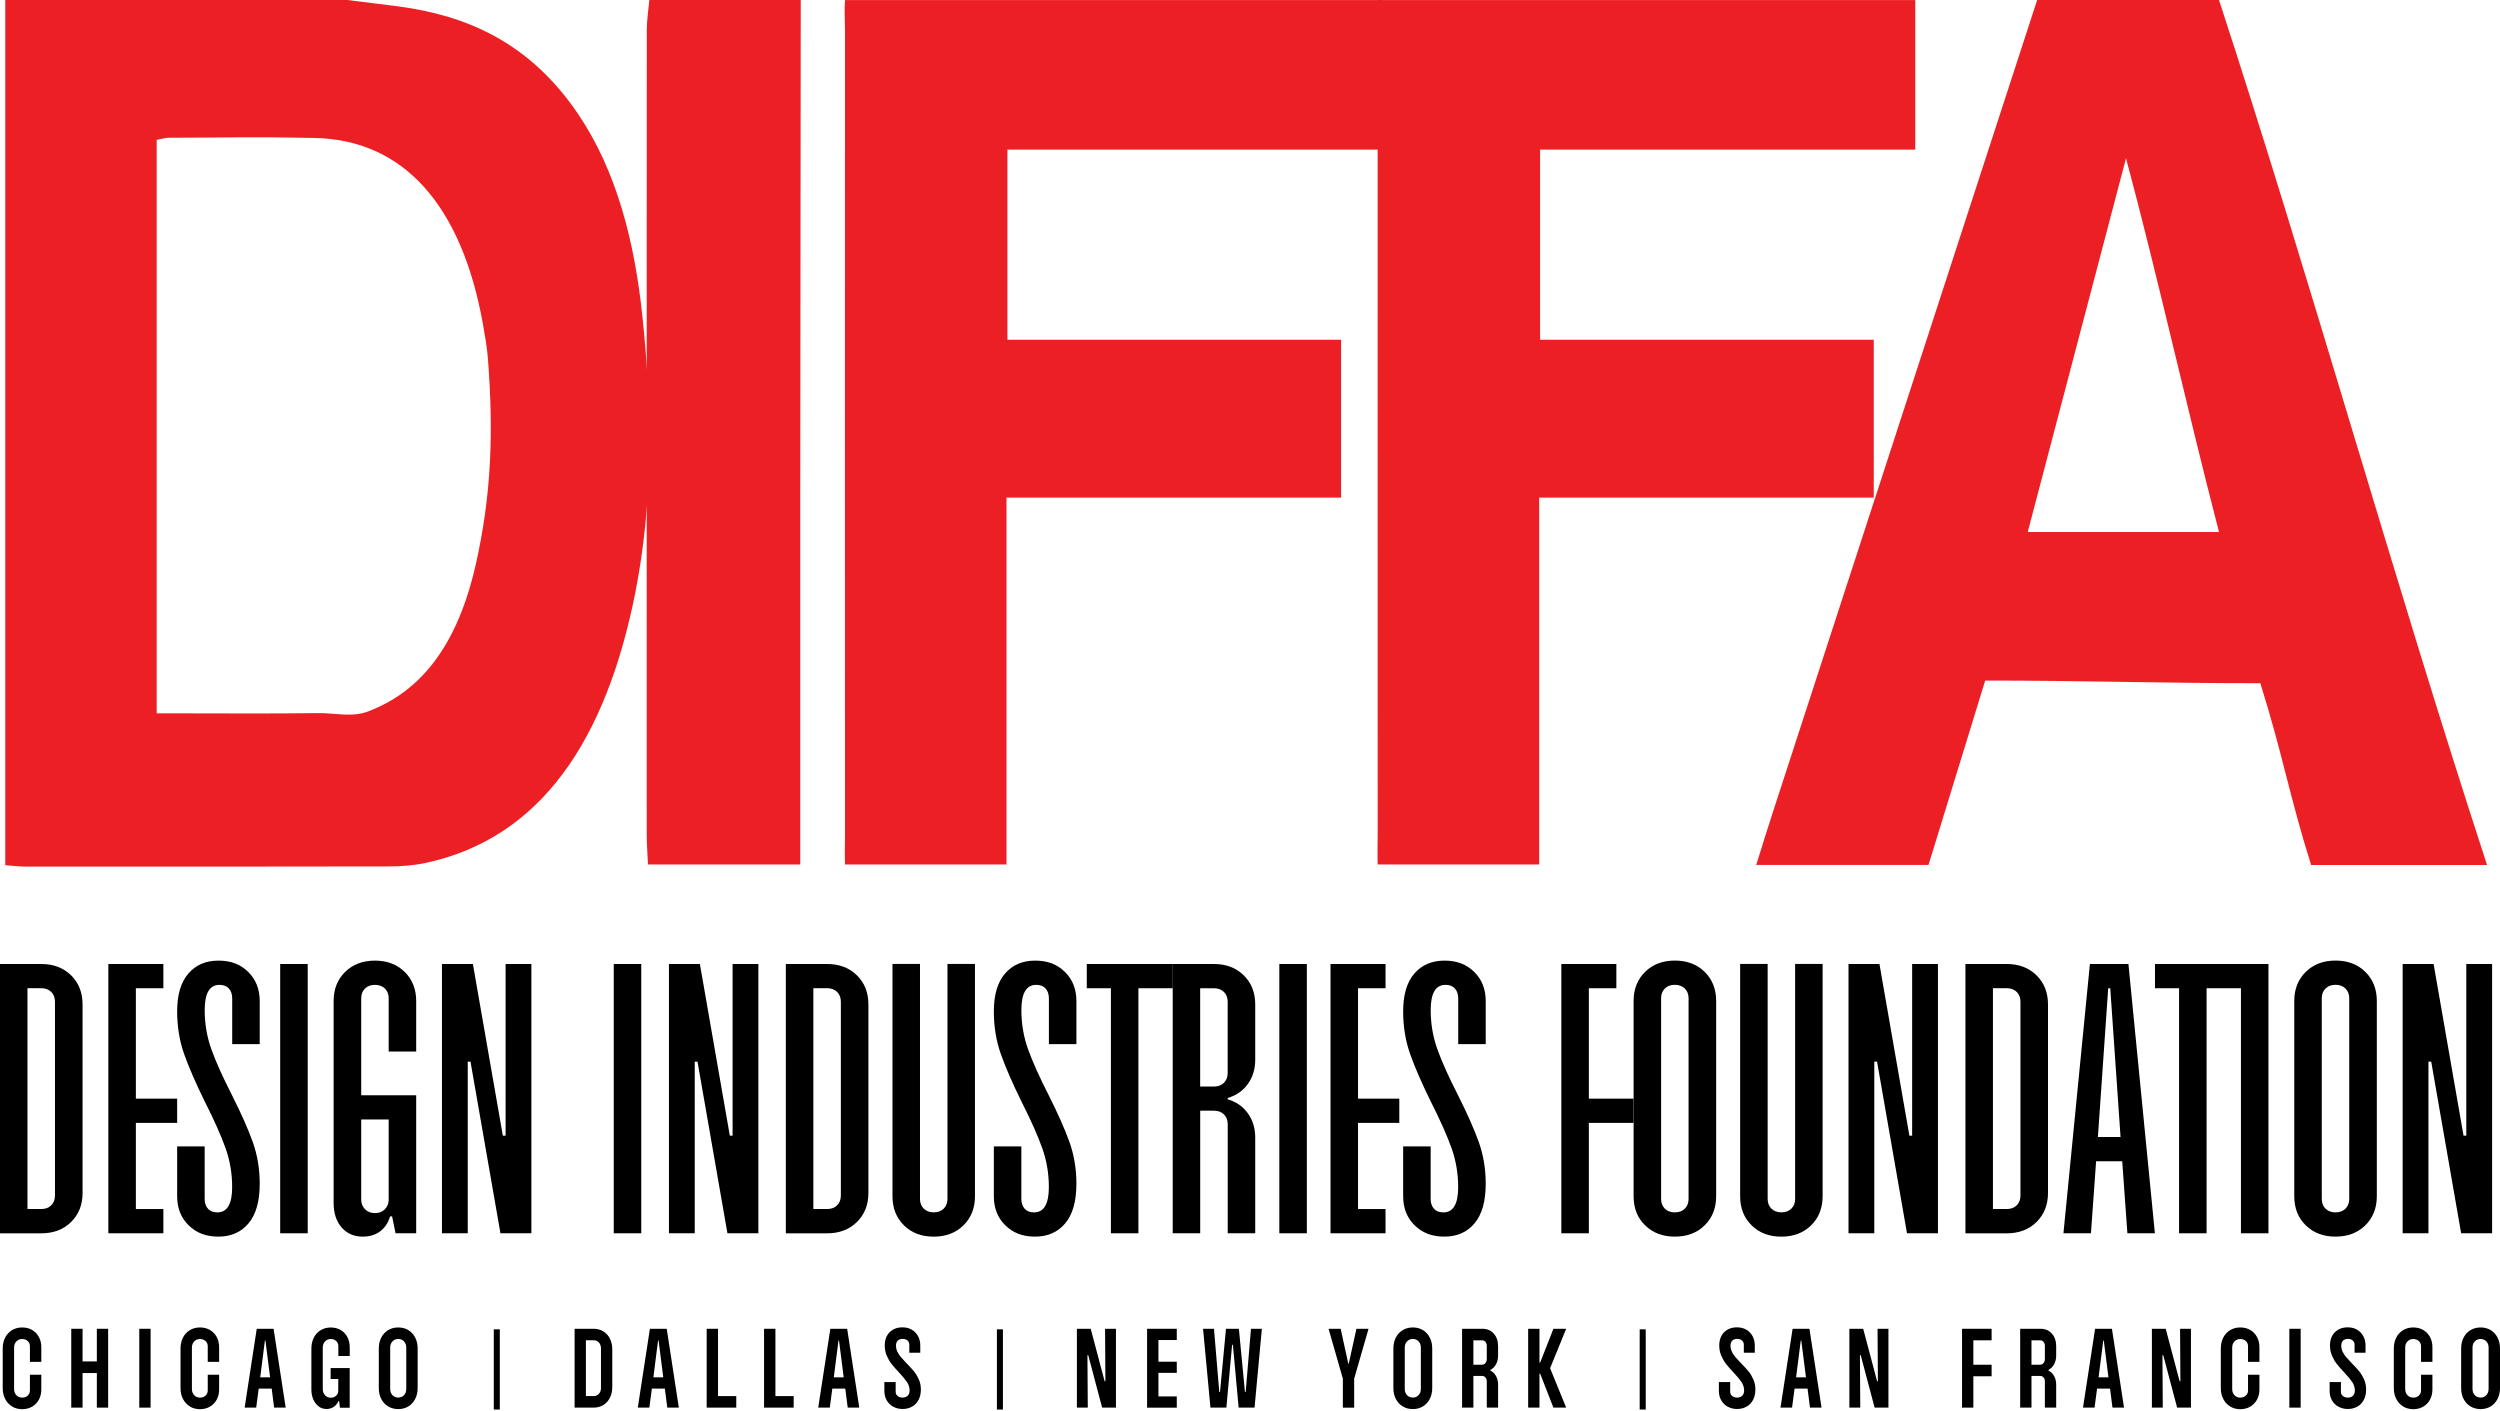
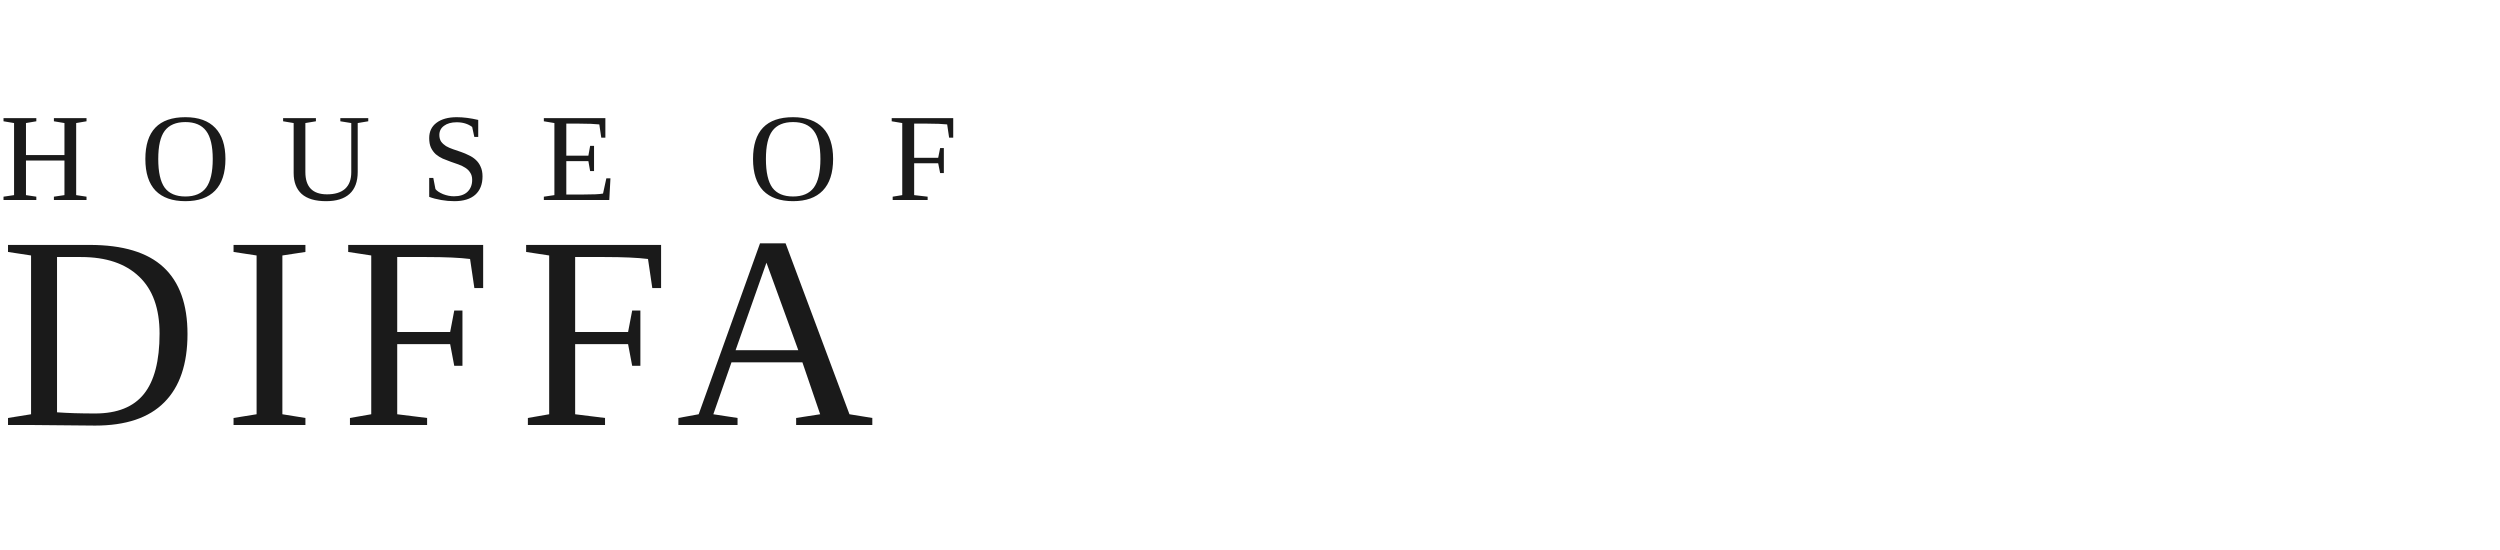
- <svg xmlns="http://www.w3.org/2000/svg" width="994" height="561" viewBox="0 0 994 561" fill="none">
-   <path d="M137.974 0C144.783 0.849 151.592 1.641 158.401 2.547C185.587 6.168 210.625 16.863 229.903 45.403C245.202 68.039 252.327 96.069 255.441 125.948C259.253 162.542 259.752 199.287 252.644 235.391C240.974 294.583 214.92 333.064 169.688 343.004C164.711 344.098 159.616 344.495 154.572 344.495C106.36 344.608 58.132 344.57 9.92 344.551C7.806 344.551 5.692 344.268 2.096 344.004V0C47.394 0 92.693 0 137.991 0H137.974ZM62.31 283.624C65.823 283.624 68.686 283.624 71.55 283.624C92.593 283.624 105.345 283.793 126.388 283.529C133.546 283.435 139.939 285.397 146.731 282.737C164.527 275.777 181.025 260.441 189.166 224.432C195.492 196.477 196.191 171.634 194.027 142.963C193.678 138.247 192.845 133.55 192.029 128.928C183.556 81.507 160.415 55.57 125.072 54.854C99.501 54.325 92.726 54.722 67.155 54.778C65.64 54.778 64.125 55.288 62.294 55.608V283.643L62.31 283.624Z" fill="#EC2024" />
-   <path d="M809.974 0C831.083 0 861.165 0 882.275 0C919.599 114.253 951.146 228.525 988.853 343.929H918.9C910.276 316.502 907.546 299.752 898.706 271.646C858.685 271.646 829.518 270.59 789.314 270.59C780.74 298.28 775.463 315.861 766.773 343.91H698.268C700.632 336.402 702.663 329.687 704.843 323.066L809.974 0ZM806.211 211.53H882.275C869.023 160.373 857.753 109.273 845.3 62.927L806.228 211.53H806.211Z" fill="#EC2024" />
-   <path d="M549.715 0V59.475H400.551V135.078H533.217V197.835H400.185V343.703H335.975C335.825 339.779 335.975 335.874 335.975 331.97C335.958 225.318 335.925 118.648 335.975 11.997C335.975 7.998 335.675 3.999 335.975 0.019C403.049 0.019 482.641 0.019 549.715 0.019V0Z" fill="#EC2024" />
-   <path d="M761.506 0V59.475H612.342V135.078H745.008V197.835H611.976V343.703H547.766C547.616 339.779 547.766 335.874 547.766 331.97C547.749 225.318 547.716 118.648 547.766 11.997C547.766 7.998 547.466 3.999 547.766 0.019C614.84 0.019 694.432 0.019 761.506 0.019V0Z" fill="#EC2024" />
-   <path d="M318.377 0C318.31 66.926 318.21 133.833 318.177 200.759C318.143 244.144 318.177 287.547 318.177 330.932V343.703H257.629C257.463 339.741 257.146 335.818 257.146 331.913C257.113 225.262 257.113 118.629 257.163 11.978C257.163 7.979 257.829 3.999 258.178 0C278.256 0 298.316 0 318.393 0H318.377Z" fill="#EC2024" />
-   <path d="M0 383.288H16.414C21.242 383.288 25.188 384.778 28.251 387.777C31.297 390.777 32.829 394.625 32.829 399.359V474.301C32.829 479.035 31.297 482.883 28.251 485.883C25.188 488.882 21.259 490.372 16.414 490.372H0V383.307V383.288ZM16.398 480.714C18.046 480.714 19.361 480.224 20.36 479.243C21.359 478.262 21.858 476.961 21.858 475.357V398.265C21.858 396.662 21.359 395.36 20.36 394.379C19.361 393.399 18.029 392.908 16.398 392.908H10.921V480.695H16.398V480.714Z" fill="black" />
-   <path d="M43.08 383.288H64.955V392.927H54.017V436.821H70.432V446.46H54.017V480.714H64.955V490.353H43.08V383.288Z" fill="black" />
-   <path d="M529.012 383.288H550.887V392.927H539.949V436.821H556.364V446.46H539.949V480.714H550.887V490.353H529.012V383.288Z" fill="black" />
-   <path d="M75.012 487.194C71.948 484.214 70.434 480.347 70.434 475.613V455.807H81.371V476.688C81.371 478.291 81.804 479.593 82.669 480.573C83.535 481.554 84.784 482.045 86.432 482.045C90.344 482.045 92.308 478.706 92.308 472.01C92.308 466.577 91.426 461.371 89.645 456.41C87.864 451.449 85.2 445.451 81.637 438.415C77.892 430.832 75.095 424.4 73.23 419.137C71.366 413.875 70.434 408.216 70.434 402.142C70.434 395.54 71.915 390.523 74.879 387.09C77.842 383.657 81.82 381.94 86.848 381.94C91.876 381.94 95.621 383.43 98.684 386.43C101.731 389.429 103.262 393.277 103.262 398.011V415.139H92.325V396.936C92.325 395.333 91.892 394.031 91.027 393.05C90.161 392.069 88.912 391.579 87.264 391.579C83.335 391.579 81.388 394.918 81.388 401.614C81.388 407.065 82.27 412.253 84.051 417.214C85.832 422.174 88.546 428.211 92.192 435.341C95.921 442.754 98.701 449.016 100.532 454.147C102.347 459.277 103.262 464.785 103.262 470.671C103.262 477.631 101.781 482.875 98.818 486.402C95.854 489.929 91.859 491.684 86.848 491.684C81.837 491.684 78.075 490.193 75.012 487.194Z" fill="black" />
-   <path d="M111.406 383.288H122.344V490.353H111.406V383.288Z" fill="black" />
-   <path d="M135.795 488.005C133.697 485.553 132.648 482.309 132.648 478.31V398.011C132.648 393.277 134.18 389.429 137.227 386.43C140.273 383.449 144.218 381.94 149.063 381.94C153.907 381.94 157.836 383.43 160.899 386.43C163.946 389.429 165.477 393.277 165.477 398.011V418.081H154.54V396.936C154.54 395.333 154.04 394.031 153.042 393.05C152.043 392.069 150.711 391.579 149.08 391.579C147.448 391.579 146.116 392.069 145.117 393.05C144.119 394.031 143.619 395.333 143.619 396.936V476.971C143.619 478.48 144.119 479.762 145.117 480.781C146.116 481.8 147.448 482.328 149.08 482.328C150.711 482.328 152.043 481.818 153.042 480.781C154.04 479.762 154.54 478.48 154.54 476.971V445.112H140.256V435.473H165.477V490.344H157.27L155.905 483.648H155.089C154.357 486.138 153.058 488.119 151.194 489.533C149.329 490.967 147.015 491.684 144.285 491.684C140.722 491.684 137.909 490.458 135.811 488.005H135.795Z" fill="black" />
-   <path d="M175.721 383.288H188.023L199.926 451.533H201.025V383.288H211.28V490.353H198.977L187.074 422.108H185.976V490.353H175.721V383.288Z" fill="black" />
-   <path d="M244.027 383.288H254.965V490.353H244.027V383.288Z" fill="black" />
-   <path d="M265.973 383.288H278.275L290.178 451.533H291.277V383.288H301.532V490.353H289.229L277.326 422.108H276.228V490.353H265.973V383.288Z" fill="black" />
-   <path d="M312.449 383.288H328.864C333.691 383.288 337.637 384.778 340.7 387.777C343.747 390.777 345.278 394.625 345.278 399.359V474.301C345.278 479.035 343.747 482.883 340.7 485.883C337.637 488.882 333.708 490.372 328.864 490.372H312.449V383.307V383.288ZM328.864 480.714C330.512 480.714 331.827 480.224 332.826 479.243C333.825 478.262 334.324 476.961 334.324 475.357V398.265C334.324 396.662 333.825 395.36 332.826 394.379C331.827 393.399 330.495 392.908 328.864 392.908H323.387V480.695H328.864V480.714Z" fill="black" />
-   <path d="M359.43 487.203C356.366 484.223 354.852 480.356 354.852 475.621V383.27H365.789V476.678C365.789 478.281 366.288 479.583 367.287 480.564C368.286 481.544 369.618 482.035 371.249 482.035C372.881 482.035 374.213 481.544 375.211 480.564C376.21 479.583 376.71 478.281 376.71 476.678V383.27H387.647V475.621C387.647 480.356 386.116 484.204 383.069 487.203C380.006 490.202 376.077 491.693 371.233 491.693C366.388 491.693 362.459 490.202 359.396 487.203H359.43Z" fill="black" />
-   <path d="M399.728 487.194C396.665 484.214 395.15 480.347 395.15 475.613V455.807H406.088V476.688C406.088 478.291 406.521 479.593 407.386 480.573C408.252 481.554 409.501 482.045 411.149 482.045C415.061 482.045 417.025 478.706 417.025 472.01C417.025 466.577 416.143 461.371 414.362 456.41C412.58 451.449 409.917 445.451 406.354 438.415C402.608 430.832 399.812 424.4 397.947 419.137C396.083 413.875 395.15 408.216 395.15 402.142C395.15 395.54 396.632 390.523 399.595 387.09C402.559 383.657 406.537 381.94 411.565 381.94C416.592 381.94 420.338 383.43 423.401 386.43C426.448 389.429 427.979 393.277 427.979 398.011V415.139H417.042V396.936C417.042 395.333 416.609 394.031 415.743 393.05C414.878 392.069 413.629 391.579 411.981 391.579C408.052 391.579 406.104 394.918 406.104 401.614C406.104 407.065 406.987 412.253 408.768 417.214C410.549 422.174 413.263 428.211 416.909 435.341C420.638 442.754 423.418 449.016 425.249 454.147C427.064 459.277 427.979 464.785 427.979 470.671C427.979 477.631 426.498 482.875 423.534 486.402C420.571 489.929 416.576 491.684 411.565 491.684C406.554 491.684 402.792 490.193 399.728 487.194Z" fill="black" />
-   <path d="M441.678 392.927H432.105V383.288H466.299V392.927H452.632V490.353H441.694V392.927H441.678Z" fill="black" />
-   <path d="M466.248 383.288H482.662C487.49 383.288 491.436 384.778 494.499 387.778C497.545 390.777 499.077 394.625 499.077 399.359V421.316C499.077 425.069 498.095 428.295 496.13 431.011C494.166 433.727 491.502 435.576 488.123 436.557V437.085C491.502 438.066 494.166 439.914 496.13 442.631C498.095 445.347 499.077 448.591 499.077 452.326V490.334H488.14V446.969C488.14 445.366 487.64 444.064 486.641 443.083C485.642 442.102 484.311 441.612 482.679 441.612H477.202V490.334H466.265V383.27L466.248 383.288ZM482.662 432.011C484.311 432.011 485.626 431.52 486.625 430.54C487.623 429.559 488.123 428.257 488.123 426.654V398.284C488.123 396.681 487.623 395.379 486.625 394.398C485.626 393.418 484.294 392.927 482.662 392.927H477.185V432.011H482.662Z" fill="black" />
-   <path d="M508.662 383.288H519.599V490.353H508.662V383.288Z" fill="black" />
-   <path d="M562.471 487.194C559.408 484.214 557.893 480.347 557.893 475.613V455.807H568.83V476.688C568.83 478.291 569.263 479.593 570.129 480.573C570.994 481.554 572.243 482.045 573.891 482.045C577.803 482.045 579.767 478.706 579.767 472.01C579.767 466.577 578.885 461.371 577.104 456.41C575.323 451.449 572.659 445.451 569.096 438.415C565.351 430.832 562.554 424.4 560.689 419.137C558.825 413.875 557.893 408.216 557.893 402.142C557.893 395.54 559.374 390.523 562.337 387.09C565.301 383.657 569.296 381.94 574.307 381.94C579.318 381.94 583.08 383.43 586.143 386.43C589.19 389.429 590.721 393.277 590.721 398.011V415.139H579.784V396.936C579.784 395.333 579.351 394.031 578.486 393.05C577.62 392.069 576.371 391.579 574.723 391.579C570.794 391.579 568.847 394.918 568.847 401.614C568.847 407.065 569.729 412.253 571.51 417.214C573.292 422.174 576.005 428.211 579.651 435.341C583.38 442.754 586.16 449.016 587.991 454.147C589.806 459.277 590.721 464.785 590.721 470.671C590.721 477.631 589.24 482.875 586.277 486.402C583.313 489.929 579.318 491.684 574.307 491.684C569.296 491.684 565.534 490.193 562.471 487.194Z" fill="black" />
-   <path d="M620.787 383.288H642.662V392.927H631.725V436.821H649.504V446.46H631.725V490.353H620.787V383.288Z" fill="black" />
-   <path d="M654.096 487.194C651.033 484.214 649.518 480.347 649.518 475.612V397.992C649.518 393.257 651.049 389.409 654.096 386.41C657.142 383.43 661.088 381.921 665.932 381.921C670.776 381.921 674.705 383.411 677.768 386.41C680.815 389.409 682.346 393.257 682.346 397.992V475.612C682.346 480.347 680.815 484.195 677.768 487.194C674.705 490.193 670.776 491.683 665.932 491.683C661.088 491.683 657.159 490.193 654.096 487.194ZM661.953 480.573C662.952 481.554 664.284 482.044 665.915 482.044C667.547 482.044 668.879 481.554 669.877 480.573C670.876 479.592 671.376 478.291 671.376 476.687V396.917C671.376 395.313 670.876 394.012 669.877 393.031C668.879 392.05 667.547 391.56 665.915 391.56C664.284 391.56 662.952 392.05 661.953 393.031C660.954 394.012 660.455 395.313 660.455 396.917V476.687C660.455 478.291 660.954 479.592 661.953 480.573Z" fill="black" />
-   <path d="M696.459 487.203C693.396 484.223 691.881 480.356 691.881 475.621V383.27H702.818V476.678C702.818 478.281 703.318 479.583 704.317 480.564C705.315 481.544 706.647 482.035 708.279 482.035C709.91 482.035 711.242 481.544 712.241 480.564C713.24 479.583 713.739 478.281 713.739 476.678V383.27H724.676V475.621C724.676 480.356 723.145 484.204 720.098 487.203C717.035 490.202 713.106 491.693 708.262 491.693C703.418 491.693 699.489 490.202 696.426 487.203H696.459Z" fill="black" />
-   <path d="M734.965 383.288H747.267L759.17 451.533H760.269V383.288H770.524V490.353H758.221L746.318 422.108H745.22V490.353H734.965V383.288Z" fill="black" />
-   <path d="M781.457 383.288H797.871C802.699 383.288 806.645 384.778 809.708 387.777C812.754 390.777 814.286 394.625 814.286 399.359V474.301C814.286 479.035 812.754 482.883 809.708 485.883C806.645 488.882 802.716 490.372 797.871 490.372H781.457V383.307V383.288ZM797.871 480.714C799.52 480.714 800.835 480.224 801.834 479.243C802.832 478.262 803.332 476.961 803.332 475.357V398.265C803.332 396.662 802.832 395.36 801.834 394.379C800.835 393.399 799.503 392.908 797.871 392.908H792.394V480.695H797.871V480.714Z" fill="black" />
-   <path d="M830.947 383.288H846.263L856.784 490.353H845.847L843.799 461.719H833.411L831.363 490.353H820.426L830.947 383.288ZM843.133 452.081L839.038 392.927H838.222L834.127 452.081H843.15H843.133Z" fill="black" />
-   <path d="M866.397 392.927H856.824V383.288H896.479V392.927H877.334V490.353H866.397V392.927Z" fill="black" />
-   <path d="M891 383.288H901.937V490.353H891V383.288Z" fill="black" />
-   <path d="M916.775 487.194C913.712 484.214 912.197 480.347 912.197 475.612V397.992C912.197 393.257 913.729 389.409 916.775 386.41C919.822 383.43 923.767 381.921 928.612 381.921C933.456 381.921 937.385 383.411 940.448 386.41C943.495 389.409 945.026 393.257 945.026 397.992V475.612C945.026 480.347 943.495 484.195 940.448 487.194C937.385 490.193 933.456 491.683 928.612 491.683C923.767 491.683 919.838 490.193 916.775 487.194ZM924.633 480.573C925.632 481.554 926.964 482.044 928.595 482.044C930.226 482.044 931.558 481.554 932.557 480.573C933.556 479.592 934.055 478.291 934.055 476.687V396.917C934.055 395.313 933.556 394.012 932.557 393.031C931.558 392.05 930.226 391.56 928.595 391.56C926.964 391.56 925.632 392.05 924.633 393.031C923.634 394.012 923.135 395.313 923.135 396.917V476.687C923.135 478.291 923.634 479.592 924.633 480.573Z" fill="black" />
-   <path d="M955.297 383.288H967.599L979.502 451.533H980.601V383.288H990.856V490.353H978.553L966.65 422.108H965.552V490.353H955.297V383.288Z" fill="black" />
-   <path d="M4.805 559.2C3.623 558.502 2.708 557.502 2.058 556.238C1.392 554.975 1.076 553.522 1.076 551.9V536.15C1.076 534.527 1.409 533.094 2.058 531.811C2.708 530.547 3.64 529.548 4.805 528.85C5.987 528.152 7.319 527.793 8.817 527.793C10.316 527.793 11.614 528.133 12.763 528.793C13.911 529.453 14.81 530.396 15.46 531.585C16.109 532.773 16.425 534.131 16.425 535.64V541.488H11.897V535.263C11.897 534.433 11.614 533.735 11.031 533.207C10.449 532.679 9.716 532.396 8.817 532.396C7.868 532.396 7.103 532.717 6.503 533.358C5.904 533.999 5.604 534.81 5.604 535.81V552.277C5.604 553.277 5.904 554.088 6.503 554.729C7.103 555.371 7.868 555.691 8.817 555.691C9.766 555.691 10.449 555.427 11.031 554.88C11.614 554.352 11.897 553.654 11.897 552.824V546.6H16.425V552.447C16.425 553.956 16.109 555.314 15.46 556.503C14.81 557.691 13.911 558.615 12.763 559.294C11.614 559.954 10.299 560.294 8.817 560.294C7.336 560.294 5.987 559.936 4.805 559.238V559.2Z" fill="black" />
-   <path d="M28.332 528.322H32.827V541.3H38.504V528.322H42.998V559.672H38.504V545.921H32.827V559.672H28.332V528.322Z" fill="black" />
-   <path d="M55.379 528.322H59.874V559.672H55.379V528.322Z" fill="black" />
-   <path d="M75.506 559.2C74.324 558.502 73.409 557.502 72.76 556.238C72.094 554.975 71.777 553.522 71.777 551.9V536.15C71.777 534.527 72.11 533.094 72.76 531.811C73.409 530.547 74.341 529.548 75.506 528.85C76.688 528.152 78.02 527.793 79.518 527.793C81.017 527.793 82.315 528.133 83.464 528.793C84.613 529.453 85.511 530.396 86.161 531.585C86.81 532.773 87.126 534.131 87.126 535.64V541.488H82.598V535.263C82.598 534.433 82.315 533.735 81.733 533.207C81.15 532.679 80.417 532.396 79.518 532.396C78.57 532.396 77.804 532.717 77.204 533.358C76.605 533.999 76.305 534.81 76.305 535.81V552.277C76.305 553.277 76.605 554.088 77.204 554.729C77.804 555.371 78.57 555.691 79.518 555.691C80.467 555.691 81.15 555.427 81.733 554.88C82.315 554.352 82.598 553.654 82.598 552.824V546.6H87.126V552.447C87.126 553.956 86.81 555.314 86.161 556.503C85.511 557.691 84.613 558.615 83.464 559.294C82.315 559.954 81 560.294 79.518 560.294C78.037 560.294 76.688 559.936 75.506 559.238V559.2Z" fill="black" />
-   <path d="M102.066 528.322H108.775L113.586 559.672H108.991L108.026 552.108H102.865L101.866 559.672H97.272L102.083 528.322H102.066ZM107.393 547.619L105.529 532.963H105.329L103.464 547.619H107.41H107.393Z" fill="black" />
-   <path d="M126.751 559.197C125.836 558.537 125.103 557.631 124.587 556.462C124.071 555.292 123.805 553.953 123.805 552.463V536.166C123.805 534.543 124.138 533.11 124.787 531.827C125.436 530.563 126.352 529.564 127.517 528.866C128.682 528.168 130.014 527.809 131.512 527.809C133.011 527.809 134.293 528.149 135.441 528.809C136.59 529.469 137.472 530.412 138.105 531.601C138.737 532.789 139.054 534.147 139.054 535.656V539.146H134.526V535.26C134.526 534.43 134.243 533.732 133.693 533.204C133.144 532.676 132.411 532.393 131.512 532.393C130.614 532.393 129.831 532.714 129.232 533.355C128.632 533.996 128.333 534.808 128.333 535.807V552.274C128.333 553.274 128.632 554.085 129.232 554.745C129.831 555.406 130.597 555.726 131.546 555.726C132.328 555.726 132.994 555.5 133.527 555.047C134.076 554.594 134.392 554.01 134.476 553.312L134.509 548.294H131.463V543.937H139.037V559.725H135.158L134.842 557.065H134.592C134.126 558.065 133.494 558.839 132.678 559.386C131.862 559.933 130.913 560.216 129.864 560.216C128.682 560.216 127.634 559.895 126.718 559.235L126.751 559.197Z" fill="black" />
-   <path d="M154.338 559.2C153.156 558.502 152.241 557.502 151.592 556.238C150.926 554.975 150.609 553.522 150.609 551.9V536.15C150.609 534.527 150.942 533.094 151.592 531.811C152.241 530.547 153.173 529.548 154.338 528.85C155.52 528.152 156.852 527.793 158.35 527.793C159.849 527.793 161.181 528.152 162.346 528.85C163.511 529.548 164.427 530.547 165.076 531.811C165.725 533.075 166.058 534.527 166.058 536.15V551.9C166.058 553.522 165.725 554.956 165.076 556.238C164.41 557.502 163.511 558.483 162.346 559.2C161.181 559.898 159.849 560.256 158.35 560.256C156.852 560.256 155.52 559.898 154.338 559.2ZM156.036 554.711C156.636 555.352 157.402 555.673 158.35 555.673C159.299 555.673 160.032 555.352 160.631 554.711C161.23 554.069 161.53 553.258 161.53 552.258V535.791C161.53 534.792 161.23 533.98 160.631 533.339C160.032 532.698 159.266 532.377 158.35 532.377C157.435 532.377 156.636 532.698 156.036 533.339C155.437 533.98 155.137 534.792 155.137 535.791V552.258C155.137 553.258 155.437 554.069 156.036 554.711Z" fill="black" />
-   <path d="M228.459 528.322H236.034C237.465 528.322 238.747 528.662 239.879 529.36C241.011 530.058 241.894 531.02 242.509 532.265C243.125 533.51 243.442 534.924 243.442 536.509V551.486C243.442 553.07 243.125 554.504 242.509 555.73C241.894 556.975 241.011 557.937 239.879 558.635C238.747 559.333 237.465 559.672 236.034 559.672H228.459V528.322ZM236.034 555.089C236.883 555.089 237.582 554.787 238.131 554.183C238.681 553.58 238.947 552.806 238.947 551.825V536.15C238.947 535.188 238.681 534.396 238.131 533.793C237.582 533.189 236.883 532.887 236.034 532.887H232.954V555.07H236.034V555.089Z" fill="black" />
-   <path d="M258.384 528.322H265.093L269.904 559.672H265.31L264.344 552.108H259.183L258.185 559.672H253.59L258.401 528.322H258.384ZM263.712 547.619L261.847 532.963H261.647L259.783 547.619H263.728H263.712Z" fill="black" />
-   <path d="M280.987 528.322H285.482V555.089H292.74V559.672H280.971V528.322H280.987Z" fill="black" />
-   <path d="M303.812 528.322H308.306V555.089H315.565V559.672H303.795V528.322H303.812Z" fill="black" />
-   <path d="M330.125 528.322H336.834L341.645 559.672H337.05L336.084 552.108H330.924L329.925 559.672H325.33L330.141 528.322H330.125ZM335.452 547.619L333.587 532.963H333.388L331.523 547.619H335.468H335.452Z" fill="black" />
-   <path d="M355.15 559.328C354.035 558.706 353.186 557.857 352.553 556.763C351.921 555.669 351.621 554.405 351.621 552.99V549.501H356.116V553.386C356.116 554.047 356.366 554.594 356.882 555.028C357.398 555.461 358.047 555.688 358.846 555.688C359.645 555.688 360.344 555.442 360.877 554.971C361.393 554.48 361.66 553.783 361.66 552.839C361.66 551.67 361.31 550.557 360.627 549.52C359.928 548.482 358.863 547.199 357.414 545.653C356.199 544.37 355.217 543.257 354.468 542.295C353.719 541.333 353.103 540.258 352.57 539.013C352.037 537.787 351.771 536.448 351.771 535.014C351.771 532.769 352.42 530.996 353.719 529.695C355.017 528.393 356.715 527.752 358.813 527.752C360.228 527.752 361.46 528.054 362.525 528.676C363.591 529.299 364.423 530.147 365.022 531.26C365.622 532.373 365.905 533.637 365.905 535.09V537.843H361.543V534.637C361.543 533.958 361.293 533.392 360.811 532.977C360.328 532.562 359.695 532.336 358.913 532.336C358.13 532.336 357.464 532.562 356.982 532.996C356.499 533.43 356.249 534.128 356.249 535.033C356.249 535.863 356.432 536.674 356.798 537.447C357.165 538.221 357.631 538.938 358.197 539.579C358.763 540.22 359.529 541.069 360.494 542.088C361.693 543.295 362.675 544.351 363.424 545.275C364.173 546.2 364.806 547.275 365.339 548.482C365.871 549.689 366.138 551.029 366.138 552.462C366.138 554.028 365.838 555.405 365.222 556.574C364.606 557.744 363.757 558.649 362.642 559.272C361.543 559.894 360.278 560.215 358.879 560.215C357.481 560.215 356.249 559.913 355.15 559.29V559.328Z" fill="black" />
-   <path d="M428.172 528.322H433.666L439.193 549.166H439.509L439.376 528.322H443.704V559.672H438.21L432.683 538.829H432.367L432.5 559.672H428.172V528.322Z" fill="black" />
-   <path d="M456.084 528.322H467.887V532.793H460.595V541.413H467.887V545.846H460.595V555.221H467.887V559.691H456.084V528.341V528.322Z" fill="black" />
-   <path d="M478.314 528.322H482.676L484.79 553.485H485.073L487.454 528.322H492.581L494.995 553.485H495.278L497.393 528.322H501.721L498.808 559.672H492.481L490.201 534.698H489.884L487.604 559.672H481.278L478.331 528.322H478.314Z" fill="black" />
-   <path d="M533.921 548.168L528.244 528.343H533.055L536.068 542.169H536.268L539.315 528.343H544.126L538.416 548.168V559.693H533.921V548.168Z" fill="black" />
-   <path d="M557.735 559.196C556.553 558.499 555.637 557.499 554.988 556.235C554.322 554.971 554.006 553.519 554.006 551.897V536.146C554.006 534.524 554.339 533.09 554.988 531.808C555.637 530.544 556.57 529.544 557.735 528.846C558.917 528.148 560.249 527.79 561.747 527.79C563.245 527.79 564.577 528.148 565.742 528.846C566.908 529.544 567.823 530.544 568.473 531.808C569.122 533.072 569.455 534.524 569.455 536.146V551.897C569.455 553.519 569.122 554.952 568.473 556.235C567.807 557.499 566.908 558.48 565.742 559.196C564.577 559.894 563.245 560.253 561.747 560.253C560.249 560.253 558.917 559.894 557.735 559.196ZM559.433 554.707C560.032 555.348 560.798 555.669 561.747 555.669C562.696 555.669 563.428 555.348 564.028 554.707C564.627 554.066 564.927 553.255 564.927 552.255V535.788C564.927 534.788 564.627 533.977 564.028 533.336C563.428 532.694 562.663 532.374 561.747 532.374C560.831 532.374 560.032 532.694 559.433 533.336C558.834 533.977 558.534 534.788 558.534 535.788V552.255C558.534 553.255 558.834 554.066 559.433 554.707Z" fill="black" />
-   <path d="M581.322 528.323H589.446C591.294 528.323 592.776 528.964 593.924 530.247C595.073 531.53 595.639 533.208 595.639 535.264V538.943C595.639 540.244 595.373 541.414 594.823 542.413C594.274 543.413 593.525 544.186 592.559 544.696V544.922C593.525 545.412 594.291 546.148 594.823 547.129C595.373 548.11 595.639 549.26 595.639 550.562V559.654H591.144V549.298C591.144 548.638 590.978 548.11 590.628 547.695C590.279 547.28 589.829 547.072 589.28 547.072H585.817V559.654H581.322V528.304V528.323ZM589.246 542.602C589.796 542.602 590.262 542.394 590.612 541.961C590.961 541.527 591.144 540.98 591.144 540.338V535.132C591.144 534.472 590.961 533.944 590.612 533.529C590.262 533.114 589.796 532.906 589.246 532.906H585.817V542.621H589.246V542.602Z" fill="black" />
-   <path d="M607.596 528.322H612.091V541.734H612.374L617.634 528.322H622.712L616.319 543.997L622.712 559.672H617.634L612.374 546.185H612.091V559.672H607.596V528.322Z" fill="black" />
-   <path d="M686.953 559.328C685.838 558.706 684.989 557.857 684.356 556.763C683.723 555.669 683.424 554.405 683.424 552.99V549.501H687.919V553.386C687.919 554.047 688.168 554.594 688.684 555.028C689.201 555.461 689.85 555.688 690.649 555.688C691.448 555.688 692.147 555.442 692.68 554.971C693.196 554.48 693.462 553.783 693.462 552.839C693.462 551.67 693.113 550.557 692.43 549.52C691.731 548.482 690.666 547.199 689.217 545.653C688.002 544.37 687.02 543.257 686.271 542.295C685.521 541.333 684.905 540.258 684.373 539.013C683.84 537.787 683.574 536.448 683.574 535.014C683.574 532.769 684.223 530.996 685.521 529.695C686.82 528.393 688.518 527.752 690.616 527.752C692.031 527.752 693.262 528.054 694.328 528.676C695.393 529.299 696.226 530.147 696.825 531.26C697.424 532.373 697.707 533.637 697.707 535.09V537.843H693.346V534.637C693.346 533.958 693.096 533.392 692.613 532.977C692.13 532.562 691.498 532.336 690.715 532.336C689.933 532.336 689.267 532.562 688.784 532.996C688.302 533.43 688.052 534.128 688.052 535.033C688.052 535.863 688.235 536.674 688.601 537.447C688.967 538.221 689.434 538.938 690 539.579C690.566 540.22 691.331 541.069 692.297 542.088C693.496 543.295 694.478 544.351 695.227 545.275C695.976 546.2 696.609 547.275 697.141 548.482C697.674 549.689 697.94 551.029 697.94 552.462C697.94 554.028 697.641 555.405 697.025 556.574C696.409 557.744 695.56 558.649 694.444 559.272C693.346 559.894 692.081 560.215 690.682 560.215C689.284 560.215 688.052 559.913 686.953 559.29V559.328Z" fill="black" />
-   <path d="M712.724 528.322H719.433L724.244 559.672H719.65L718.684 552.108H713.523L712.524 559.672H707.93L712.741 528.322H712.724ZM718.051 547.619L716.187 532.963H715.987L714.123 547.619H718.068H718.051Z" fill="black" />
-   <path d="M735.312 528.322H740.806L746.333 549.166H746.649L746.516 528.322H750.845V559.672H745.351L739.824 538.829H739.508L739.641 559.672H735.312V528.322Z" fill="black" />
-   <path d="M780.092 528.322H791.862V532.906H784.603V542.62H791.862V547.204H784.603V559.672H780.108V528.322H780.092Z" fill="black" />
-   <path d="M803.221 528.323H811.345C813.193 528.323 814.674 528.964 815.823 530.247C816.972 531.53 817.538 533.208 817.538 535.264V538.943C817.538 540.244 817.271 541.414 816.722 542.413C816.172 543.413 815.423 544.186 814.458 544.696V544.922C815.423 545.412 816.189 546.148 816.722 547.129C817.271 548.11 817.538 549.26 817.538 550.562V559.654H813.043V549.298C813.043 548.638 812.876 548.11 812.527 547.695C812.177 547.28 811.728 547.072 811.178 547.072H807.716V559.654H803.221V528.304V528.323ZM811.145 542.602C811.694 542.602 812.16 542.394 812.51 541.961C812.86 541.527 813.043 540.98 813.043 540.338V535.132C813.043 534.472 812.86 533.944 812.51 533.529C812.16 533.114 811.694 532.906 811.145 532.906H807.716V542.621H811.145V542.602Z" fill="black" />
-   <path d="M832.996 528.322H839.705L844.516 559.672H839.921L838.955 552.108H833.795L832.796 559.672H828.201L833.012 528.322H832.996ZM838.323 547.619L836.458 532.963H836.259L834.394 547.619H838.34H838.323Z" fill="black" />
-   <path d="M855.592 528.322H861.085L866.612 549.166H866.929L866.796 528.322H871.124V559.672H865.63L860.103 538.829H859.787L859.92 559.672H855.592V528.322Z" fill="black" />
-   <path d="M886.723 559.2C885.541 558.502 884.626 557.502 883.976 556.238C883.31 554.975 882.994 553.522 882.994 551.9V536.15C882.994 534.527 883.327 533.094 883.976 531.811C884.626 530.547 885.558 529.548 886.723 528.85C887.905 528.152 889.237 527.793 890.735 527.793C892.233 527.793 893.532 528.133 894.681 528.793C895.829 529.453 896.728 530.396 897.378 531.585C898.027 532.773 898.343 534.131 898.343 535.64V541.488H893.815V535.263C893.815 534.433 893.532 533.735 892.949 533.207C892.367 532.679 891.634 532.396 890.735 532.396C889.786 532.396 889.021 532.717 888.421 533.358C887.822 533.999 887.522 534.81 887.522 535.81V552.277C887.522 553.277 887.822 554.088 888.421 554.729C889.021 555.371 889.786 555.691 890.735 555.691C891.684 555.691 892.367 555.427 892.949 554.88C893.532 554.352 893.815 553.654 893.815 552.824V546.6H898.343V552.447C898.343 553.956 898.027 555.314 897.378 556.503C896.728 557.691 895.829 558.615 894.681 559.294C893.532 559.954 892.217 560.294 890.735 560.294C889.254 560.294 887.905 559.936 886.723 559.238V559.2Z" fill="black" />
-   <path d="M910.246 528.322H914.741V559.672H910.246V528.322Z" fill="black" />
-   <path d="M929.783 559.328C928.668 558.706 927.819 557.857 927.186 556.763C926.554 555.669 926.254 554.405 926.254 552.99V549.501H930.749V553.386C930.749 554.047 930.998 554.594 931.514 555.028C932.031 555.461 932.68 555.688 933.479 555.688C934.278 555.688 934.977 555.442 935.51 554.971C936.026 554.48 936.292 553.783 936.292 552.839C936.292 551.67 935.943 550.557 935.26 549.52C934.561 548.482 933.496 547.199 932.047 545.653C930.832 544.37 929.85 543.257 929.101 542.295C928.351 541.333 927.736 540.258 927.203 539.013C926.67 537.787 926.404 536.448 926.404 535.014C926.404 532.769 927.053 530.996 928.352 529.695C929.65 528.393 931.348 527.752 933.446 527.752C934.861 527.752 936.093 528.054 937.158 528.676C938.223 529.299 939.056 530.147 939.655 531.26C940.254 532.373 940.537 533.637 940.537 535.09V537.843H936.176V534.637C936.176 533.958 935.926 533.392 935.443 532.977C934.96 532.562 934.328 532.336 933.546 532.336C932.763 532.336 932.097 532.562 931.614 532.996C931.132 533.43 930.882 534.128 930.882 535.033C930.882 535.863 931.065 536.674 931.431 537.447C931.798 538.221 932.264 538.938 932.83 539.579C933.396 540.22 934.161 541.069 935.127 542.088C936.326 543.295 937.308 544.351 938.057 545.275C938.806 546.2 939.439 547.275 939.971 548.482C940.504 549.689 940.77 551.029 940.77 552.462C940.77 554.028 940.471 555.405 939.855 556.574C939.239 557.744 938.39 558.649 937.275 559.272C936.176 559.894 934.911 560.215 933.512 560.215C932.114 560.215 930.882 559.913 929.783 559.29V559.328Z" fill="black" />
-   <path d="M955.51 559.2C954.328 558.502 953.413 557.502 952.763 556.238C952.098 554.975 951.781 553.522 951.781 551.9V536.15C951.781 534.527 952.114 533.094 952.763 531.811C953.413 530.547 954.345 529.548 955.51 528.85C956.692 528.152 958.024 527.793 959.522 527.793C961.021 527.793 962.319 528.133 963.468 528.793C964.617 529.453 965.515 530.396 966.165 531.585C966.814 532.773 967.13 534.131 967.13 535.64V541.488H962.602V535.263C962.602 534.433 962.319 533.735 961.737 533.207C961.154 532.679 960.421 532.396 959.522 532.396C958.573 532.396 957.808 532.717 957.208 533.358C956.609 533.999 956.309 534.81 956.309 535.81V552.277C956.309 553.277 956.609 554.088 957.208 554.729C957.808 555.371 958.573 555.691 959.522 555.691C960.471 555.691 961.154 555.427 961.737 554.88C962.319 554.352 962.602 553.654 962.602 552.824V546.6H967.13V552.447C967.13 553.956 966.814 555.314 966.165 556.503C965.515 557.691 964.617 558.615 963.468 559.294C962.319 559.954 961.004 560.294 959.522 560.294C958.041 560.294 956.692 559.936 955.51 559.238V559.2Z" fill="black" />
-   <path d="M982.278 559.2C981.096 558.502 980.18 557.502 979.531 556.238C978.865 554.975 978.549 553.522 978.549 551.9V536.15C978.549 534.527 978.882 533.094 979.531 531.811C980.18 530.547 981.113 529.548 982.278 528.85C983.46 528.152 984.792 527.793 986.29 527.793C987.788 527.793 989.12 528.152 990.285 528.85C991.451 529.548 992.366 530.547 993.016 531.811C993.665 533.075 993.998 534.527 993.998 536.15V551.9C993.998 553.522 993.665 554.956 993.016 556.238C992.35 557.502 991.451 558.483 990.285 559.2C989.12 559.898 987.788 560.256 986.29 560.256C984.792 560.256 983.46 559.898 982.278 559.2ZM983.976 554.711C984.575 555.352 985.341 555.673 986.29 555.673C987.239 555.673 987.971 555.352 988.571 554.711C989.17 554.069 989.47 553.258 989.47 552.258V535.791C989.47 534.792 989.17 533.98 988.571 533.339C987.971 532.698 987.206 532.377 986.29 532.377C985.374 532.377 984.575 532.698 983.976 533.339C983.377 533.98 983.077 534.792 983.077 535.791V552.258C983.077 553.258 983.377 554.069 983.976 554.711Z" fill="black" />
-   <path d="M654.339 528.537H651.941V560.434H654.339V528.537Z" fill="black" />
-   <path d="M398.764 528.538H396.367V560.435H398.764V528.538Z" fill="black" />
-   <path d="M198.723 528.538H196.326V560.435H198.723V528.538Z" fill="black" />
+ <svg xmlns="http://www.w3.org/2000/svg" viewBox="0 0 200 44" role="img" aria-label="House of DIFFA Dallas">
+   <text x="0" y="16" font-family="Georgia,'Times New Roman',serif" font-size="10" font-weight="400" fill="#1a1a1a" letter-spacing="4" text-anchor="start">HOUSE OF</text>
+   <text x="0" y="34" font-family="Georgia,'Times New Roman',serif" font-size="22" font-weight="400" fill="#1a1a1a" letter-spacing="2" text-anchor="start">DIFFA</text>
</svg>
